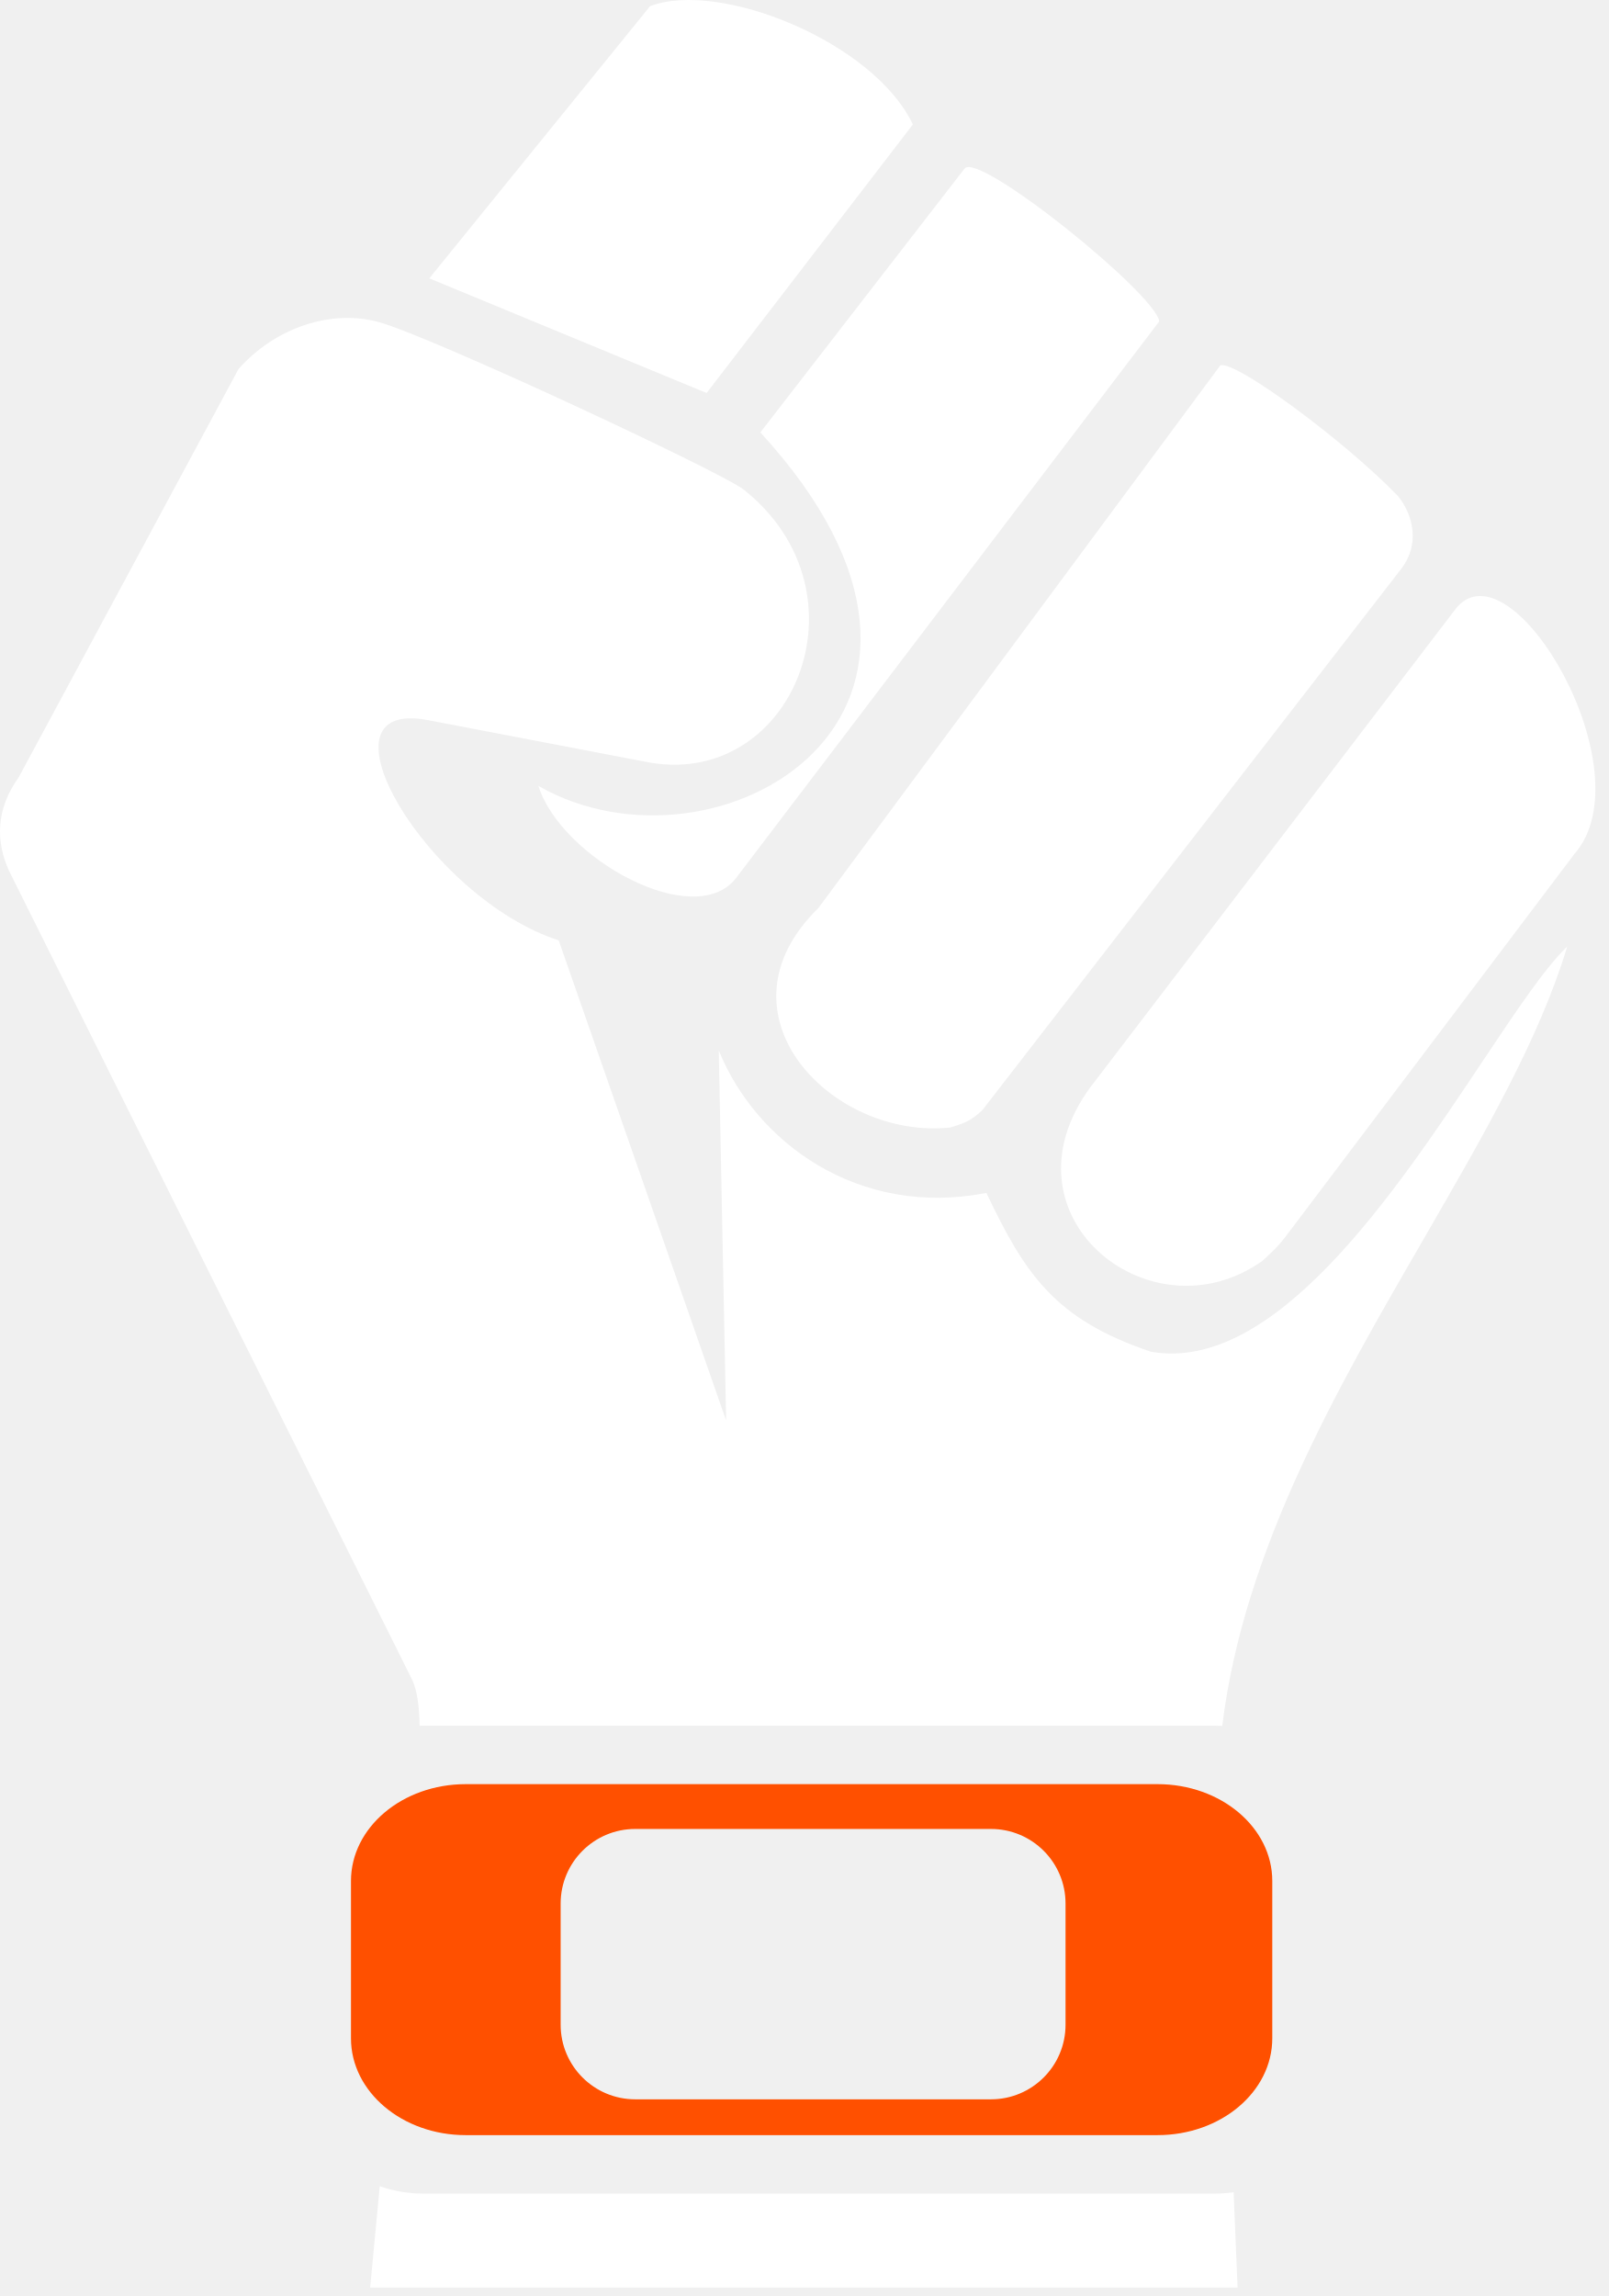
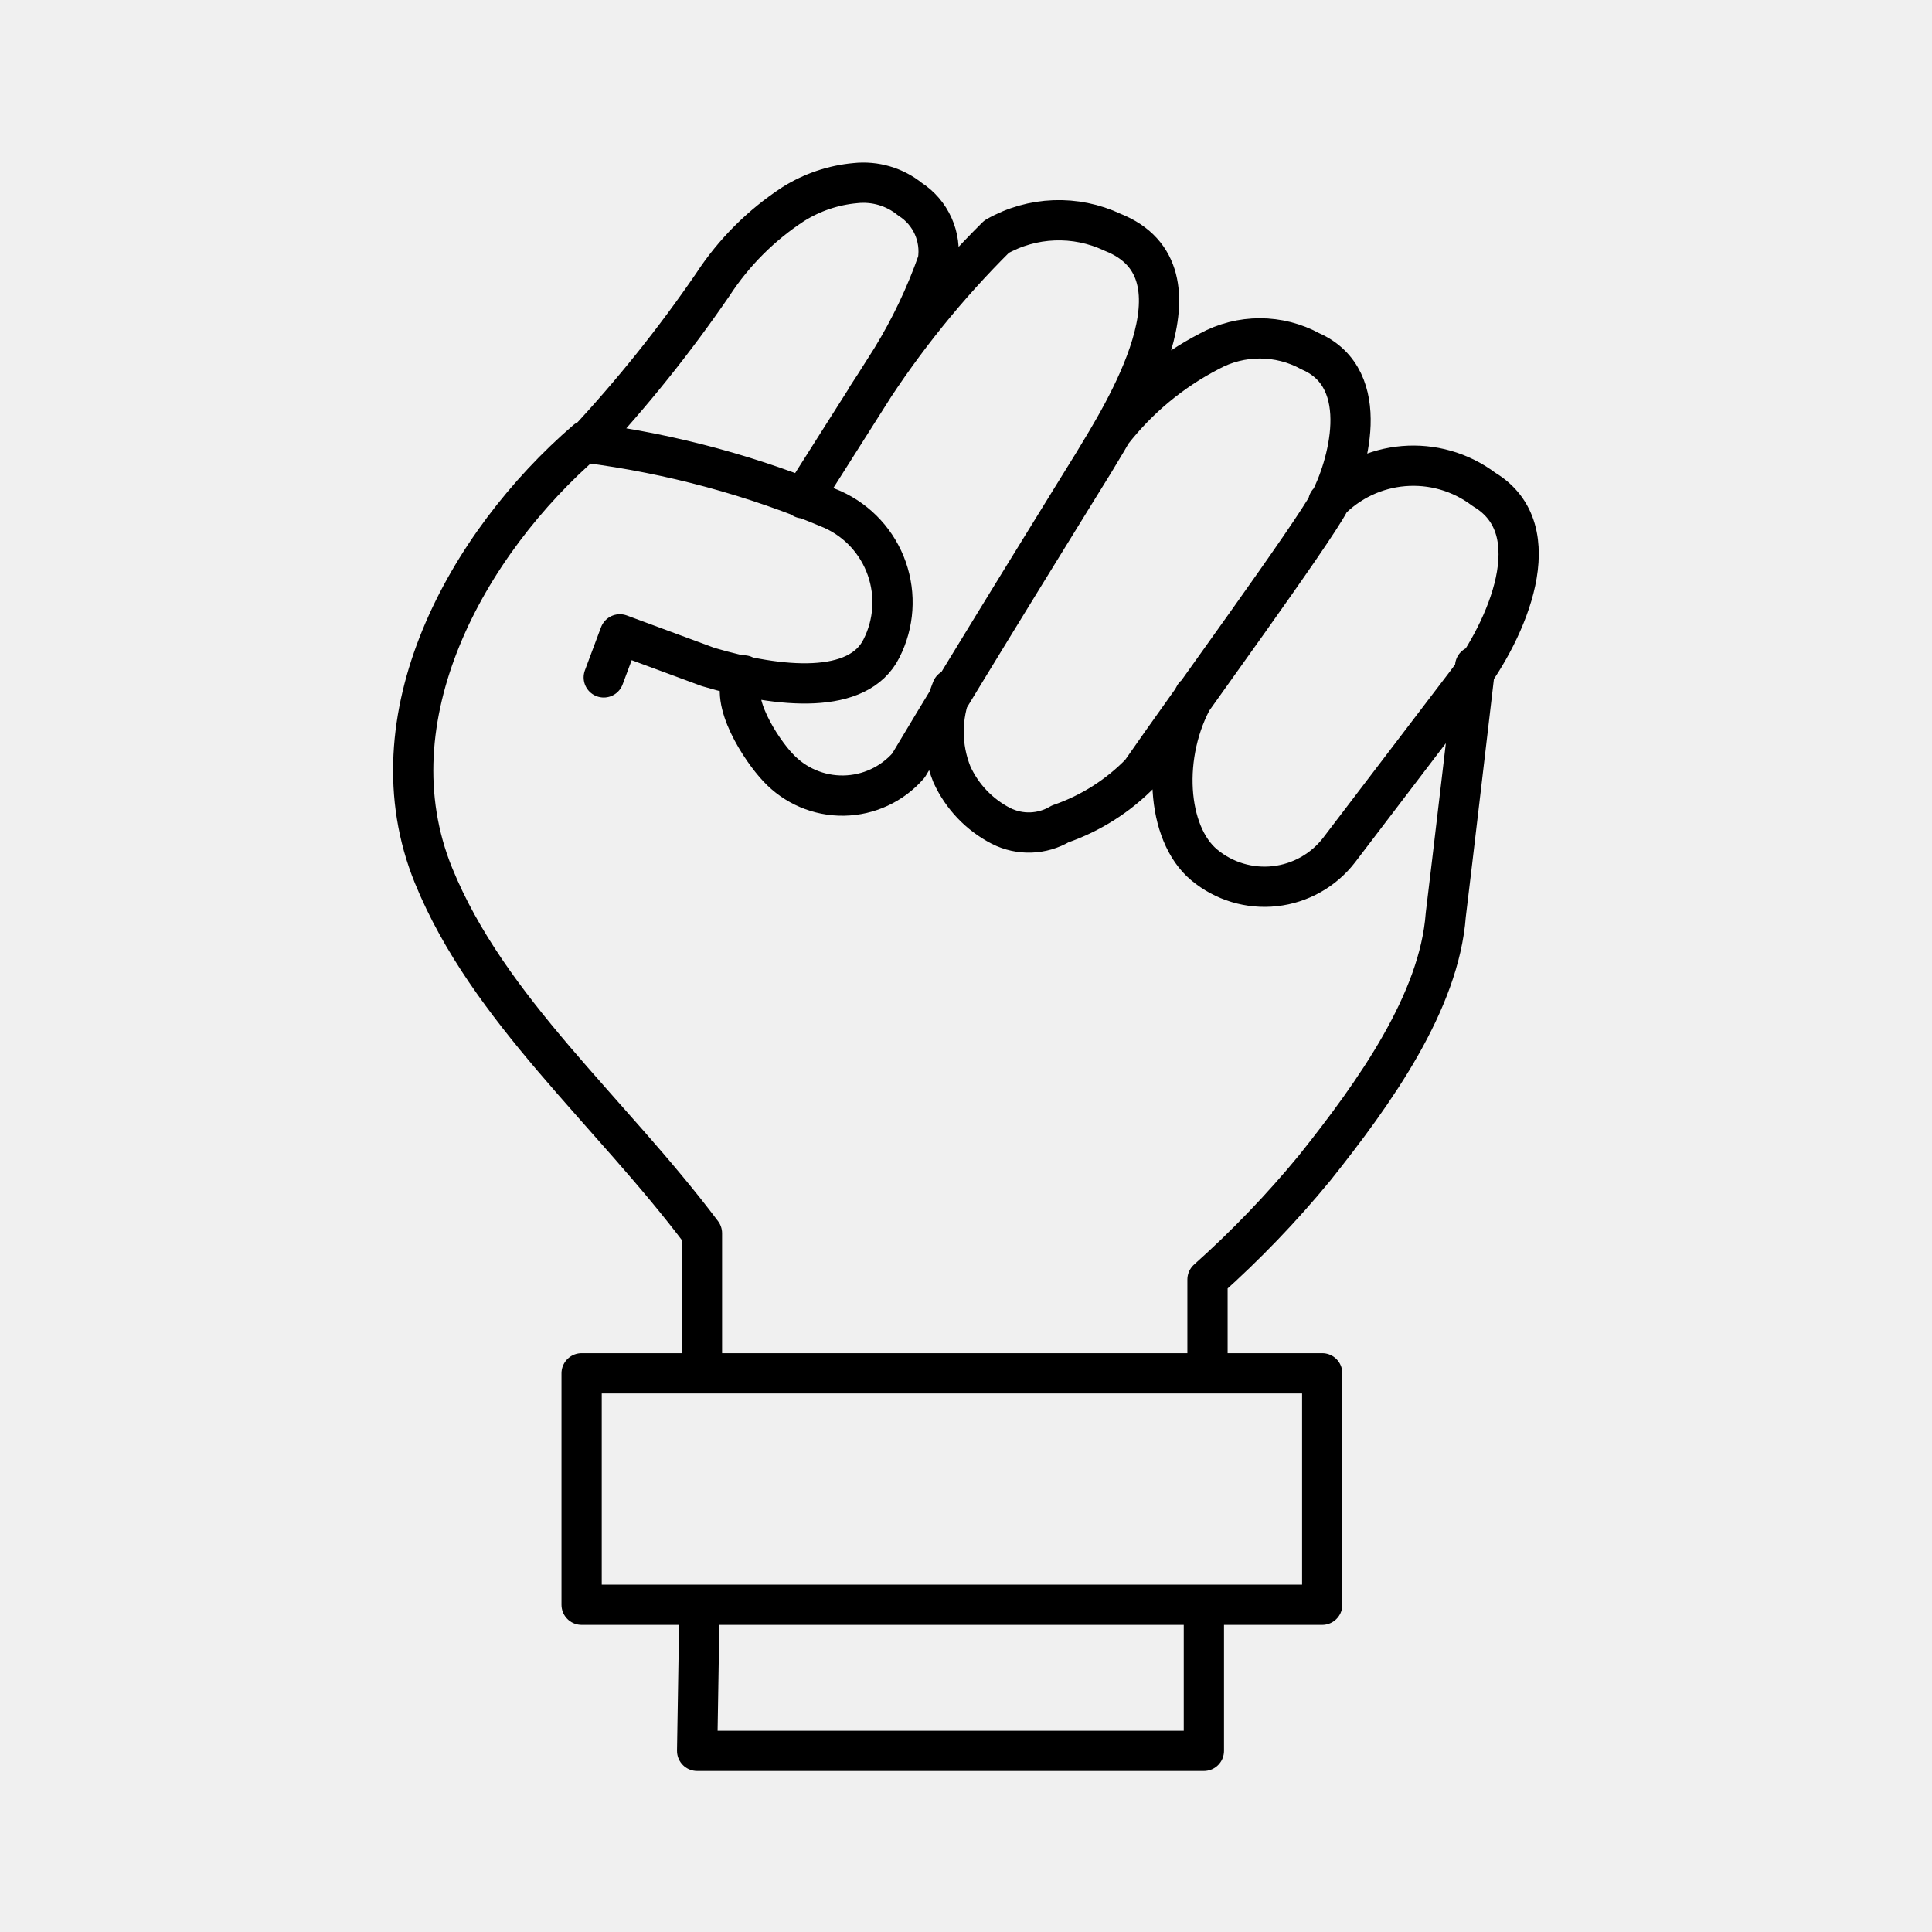
- <svg xmlns="http://www.w3.org/2000/svg" width="110" height="157" viewBox="0 0 110 157" fill="none">
-   <path d="m84.356 149.905.272 6.517H25.311l.657-6.927c.937.327 1.946.505 2.997.505h54.069c.449.0.89-.032 1.321-.095zm-.777-31.889c1.475-12.043 7.872-23.099 13.804-33.351 4.052-7.003 7.886-13.631 9.786-19.941-1.525 1.456-3.508 4.429-5.83 7.911-5.974 8.957-14.193 21.281-22.635 19.796-6.539-2.196-8.602-5.274-11.253-10.858-8.784 1.711-15.766-3.479-18.301-9.744l.504 25.308-11.448-32.834c-8.947-2.895-17.154-16.633-8.931-15.059l14.764 2.825c10.108 2.127 15.8-11.543 6.753-18.639-1.925-1.364-21.227-10.373-24.859-11.397-3.259-.919-7.137.373-9.625 3.207L1.272 53.166C-.29 55.32-.298 57.574.624 59.558L28.14 114.776c.402.758.531 1.985.553 3.228.09-.003.181-.004.272-.004h54.069c.183.0.364.005.544.016zm16.008-76.442c3.813-4.563 13.052 11.175 8.064 16.832L87.888 84.589c-.456.599-.814.932-1.409 1.486-.046.043-.093.087-.141.132-7.741 5.54-18.638-3.344-11.416-12.333l24.665-32.3zM83.447 24.985c.993-.381 8.487 5.139 12.155 8.942 1.062 1.31 1.49 3.323.229 4.952L67.175 75.912c-.694.646-1.089.861-2.203 1.188-8.09.849-16.427-7.771-9.014-15.002l27.489-37.113zM65.957 11.529c.94-1.214 13.043 8.542 13.316 10.444L50.351 60.017c-2.842 3.738-12-1.358-13.532-6.274 12.226 6.985 32.822-4.961 15.175-24.175L65.957 11.529zM44.453.422C49.213-1.392 59.764 2.884 62.422 8.51L48.32 26.874l-18.965-7.841L44.453.422z" fill="#fff" />
-   <path fill-rule="evenodd" clip-rule="evenodd" d="M31.845 122h47.31C83.488 122 87 124.964 87 128.621v10.758c0 3.657-3.512 6.621-7.845 6.621H31.845C27.512 146 24 143.036 24 139.379v-10.758c0-3.657 3.512-6.621 7.845-6.621zm11.593 3.064h24.325c2.817.0 5.1 2.284 5.1 5.1v8.287c0 2.816-2.283 5.1-5.1 5.1H43.438c-2.817.0-5.1-2.284-5.1-5.1v-8.287c0-2.816 2.283-5.1 5.1-5.1z" fill="#ff5000" />
+ <svg xmlns="http://www.w3.org/2000/svg" width="400" height="400" viewBox="0 0 48 48" id="Layer_2" data-name="Layer 2" fill="#000000">
+   <g id="SVGRepo_bgCarrier" stroke-width="0" />
+   <g id="SVGRepo_tracerCarrier" stroke-linecap="round" stroke-linejoin="round" />
+   <g id="SVGRepo_iconCarrier">
+     <defs>
+       <style>.cls-1{fill:none;stroke:#000000;stroke-linecap:round;stroke-linejoin:round;}</style>
+     </defs>
+     <path class="cls-1" d="M14.56,11a33.61,33.61,0,0,0,3.15-3.93,6.87,6.87,0,0,1,2-2,3.49,3.49,0,0,1,1.54-.52v0a1.84,1.84,0,0,1,1.36.4,1.54,1.54,0,0,1,.69,1.54,12.64,12.64,0,0,1-1.15,2.42l-2.2,3.47m1.58-2.5a23.39,23.39,0,0,1,3.23-4,3.13,3.13,0,0,1,2.88-.11h0c2.53,1,.22,4.58-.47,5.73,0,0-3.1,5-4.6,7.52a2.18,2.18,0,0,1-3.24.05c-.41-.43-1.23-1.67-.85-2.29m9.15-6.05a7.37,7.37,0,0,1,2.41-2,2.62,2.62,0,0,1,2.52,0h0c1.58.69.91,2.91.47,3.74s-3.45,4.94-4.69,6.73a5.12,5.12,0,0,1-2,1.27,1.53,1.53,0,0,1-1.47.05,2.7,2.7,0,0,1-1.22-1.28,2.83,2.83,0,0,1,0-2.12m13-.57s-.62,5.3-.73,6.18c-.16,2.16-1.76,4.41-3.26,6.29A25.06,25.06,0,0,1,30,31.79v2.33H17.44V30.64c-2.3-3.06-5.31-5.55-6.67-8.89-1.59-3.91.83-8.25,3.8-10.81V11a23.18,23.18,0,0,1,6.12,1.66,2.53,2.53,0,0,1,1.21,3.45c-.57,1.15-2.49,1-4.31.46l-2.19-.81L15,16.83m18-4.35a2.91,2.91,0,0,1,3.87-.32h0c1.68,1,.55,3.51-.43,4.8l-3.17,4.16a2.34,2.34,0,0,1-3.35.37c-.94-.78-1.07-2.77-.24-4.21M14.45,34.12h18.4v5.75H14.45Zm2.93,5.75H29.91V43.5H17.32Z" />
+   </g>
</svg>
